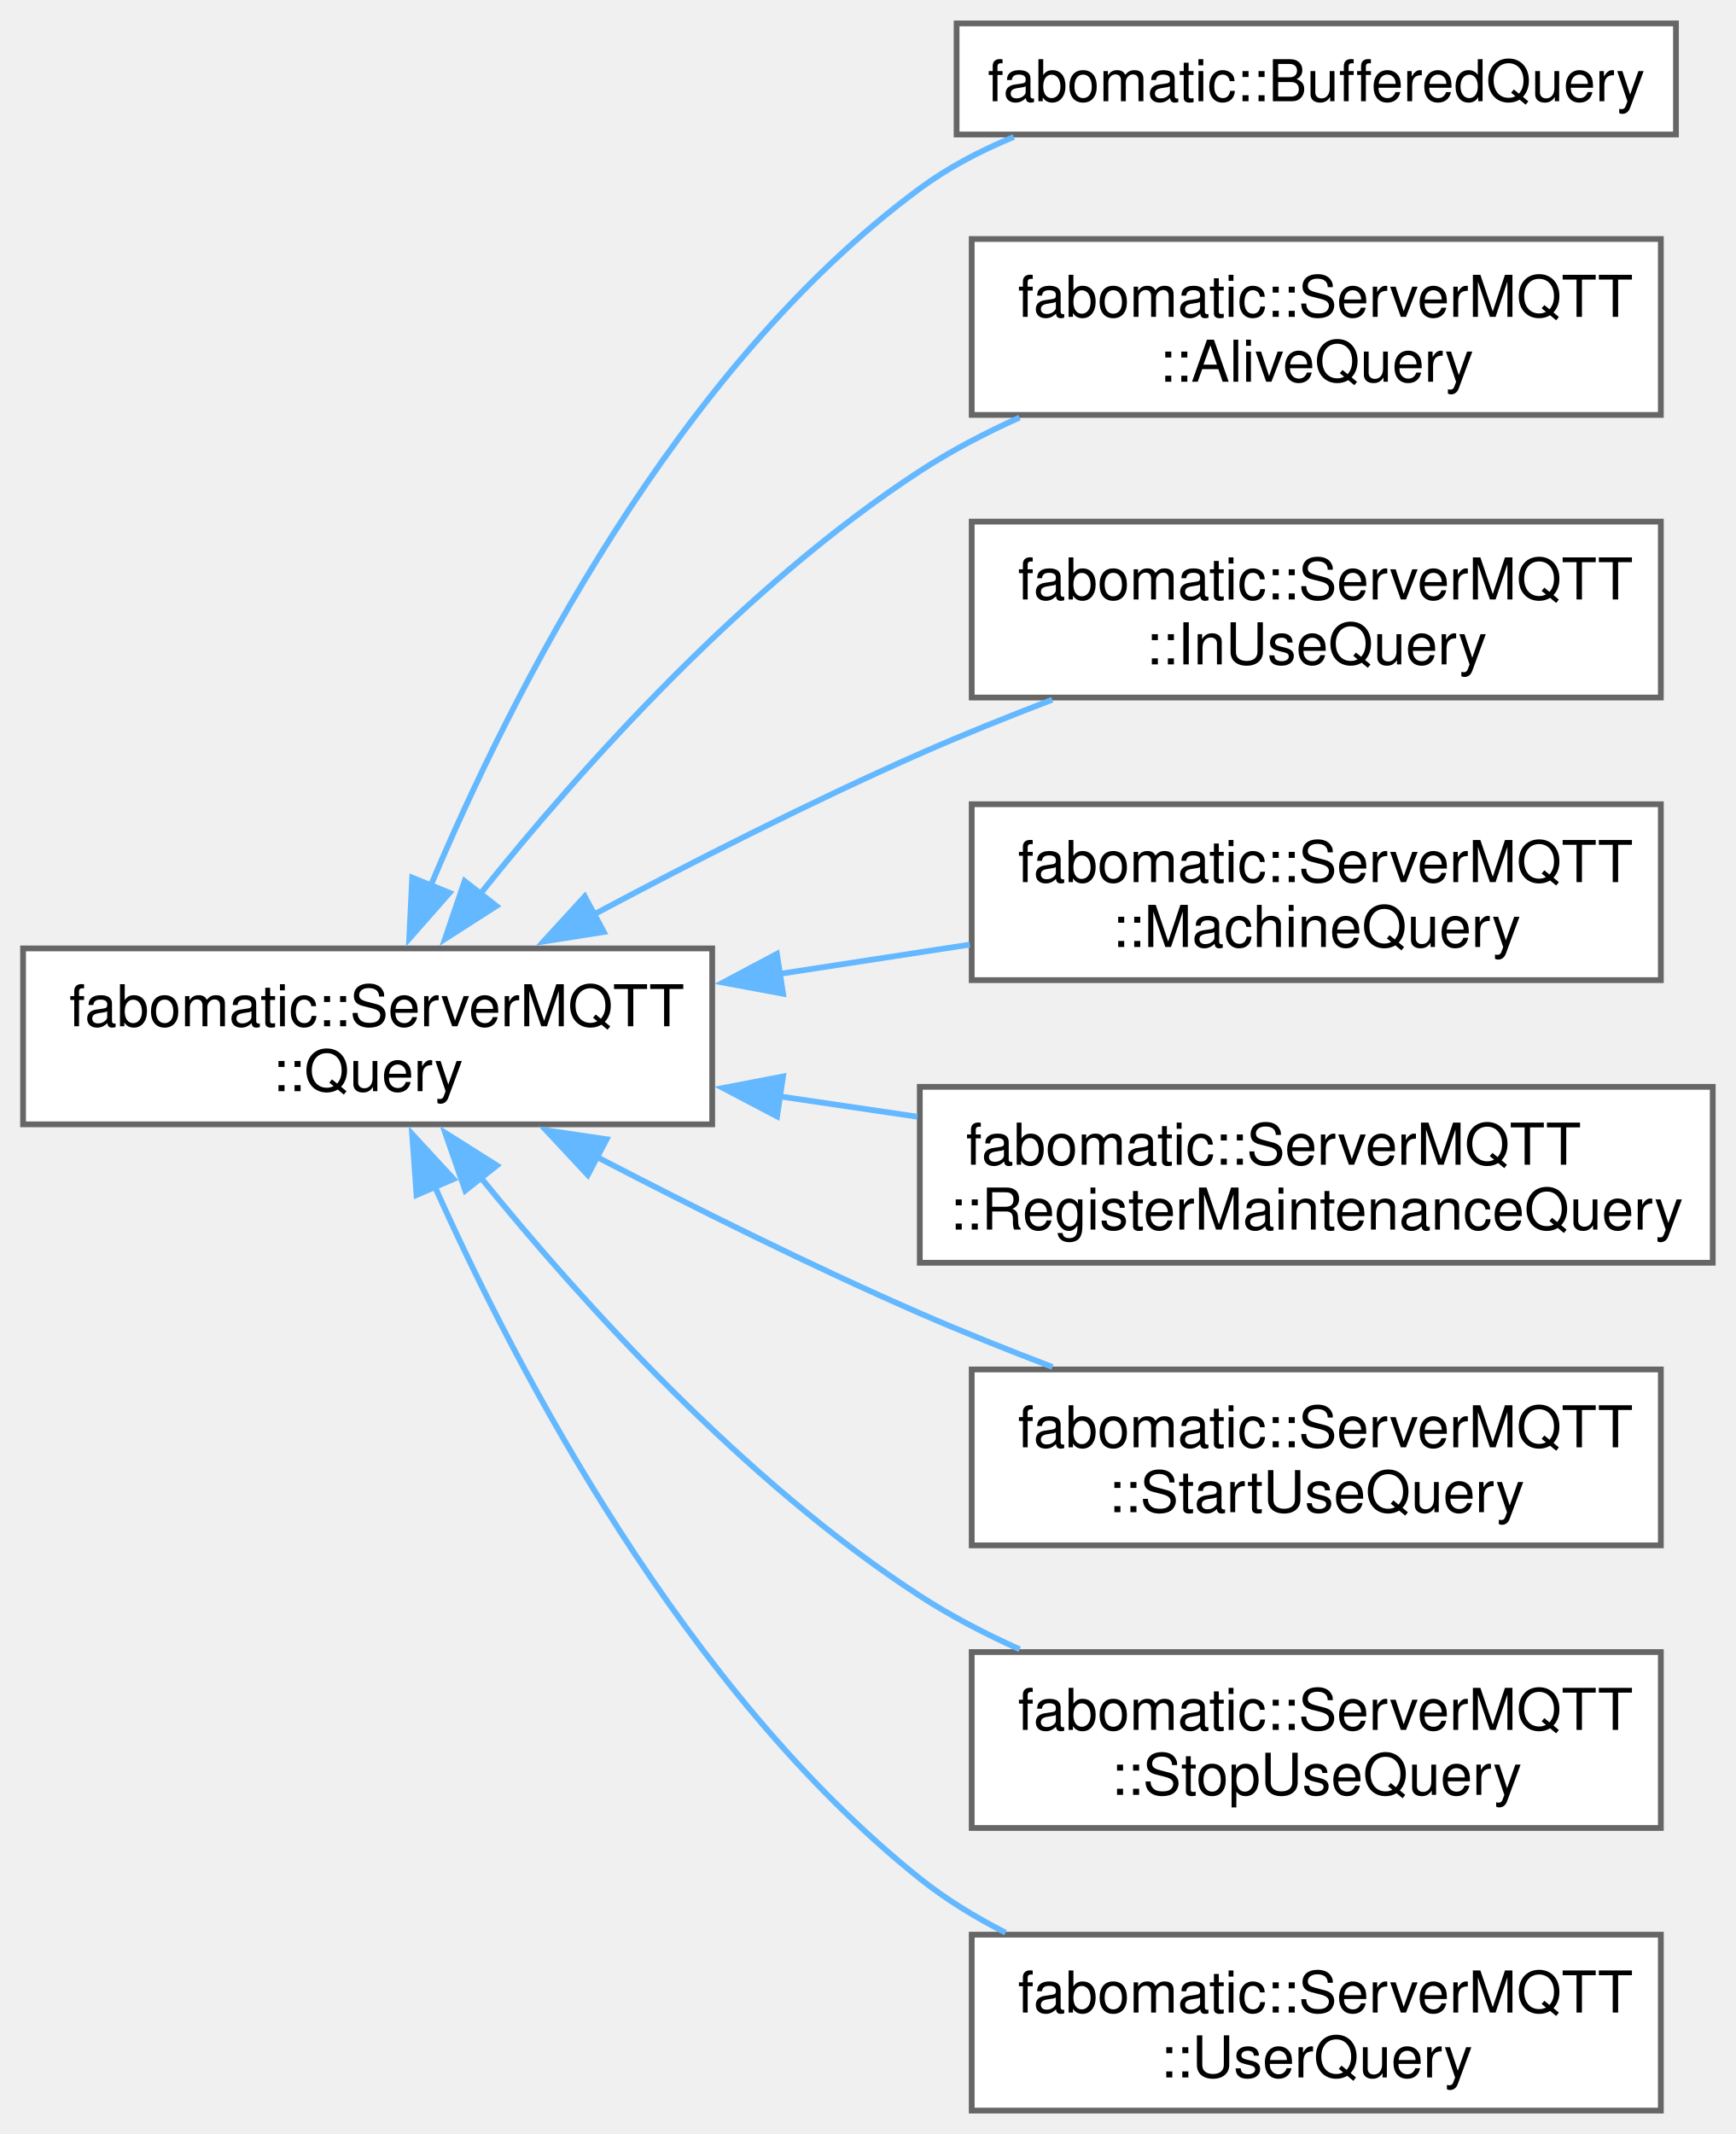
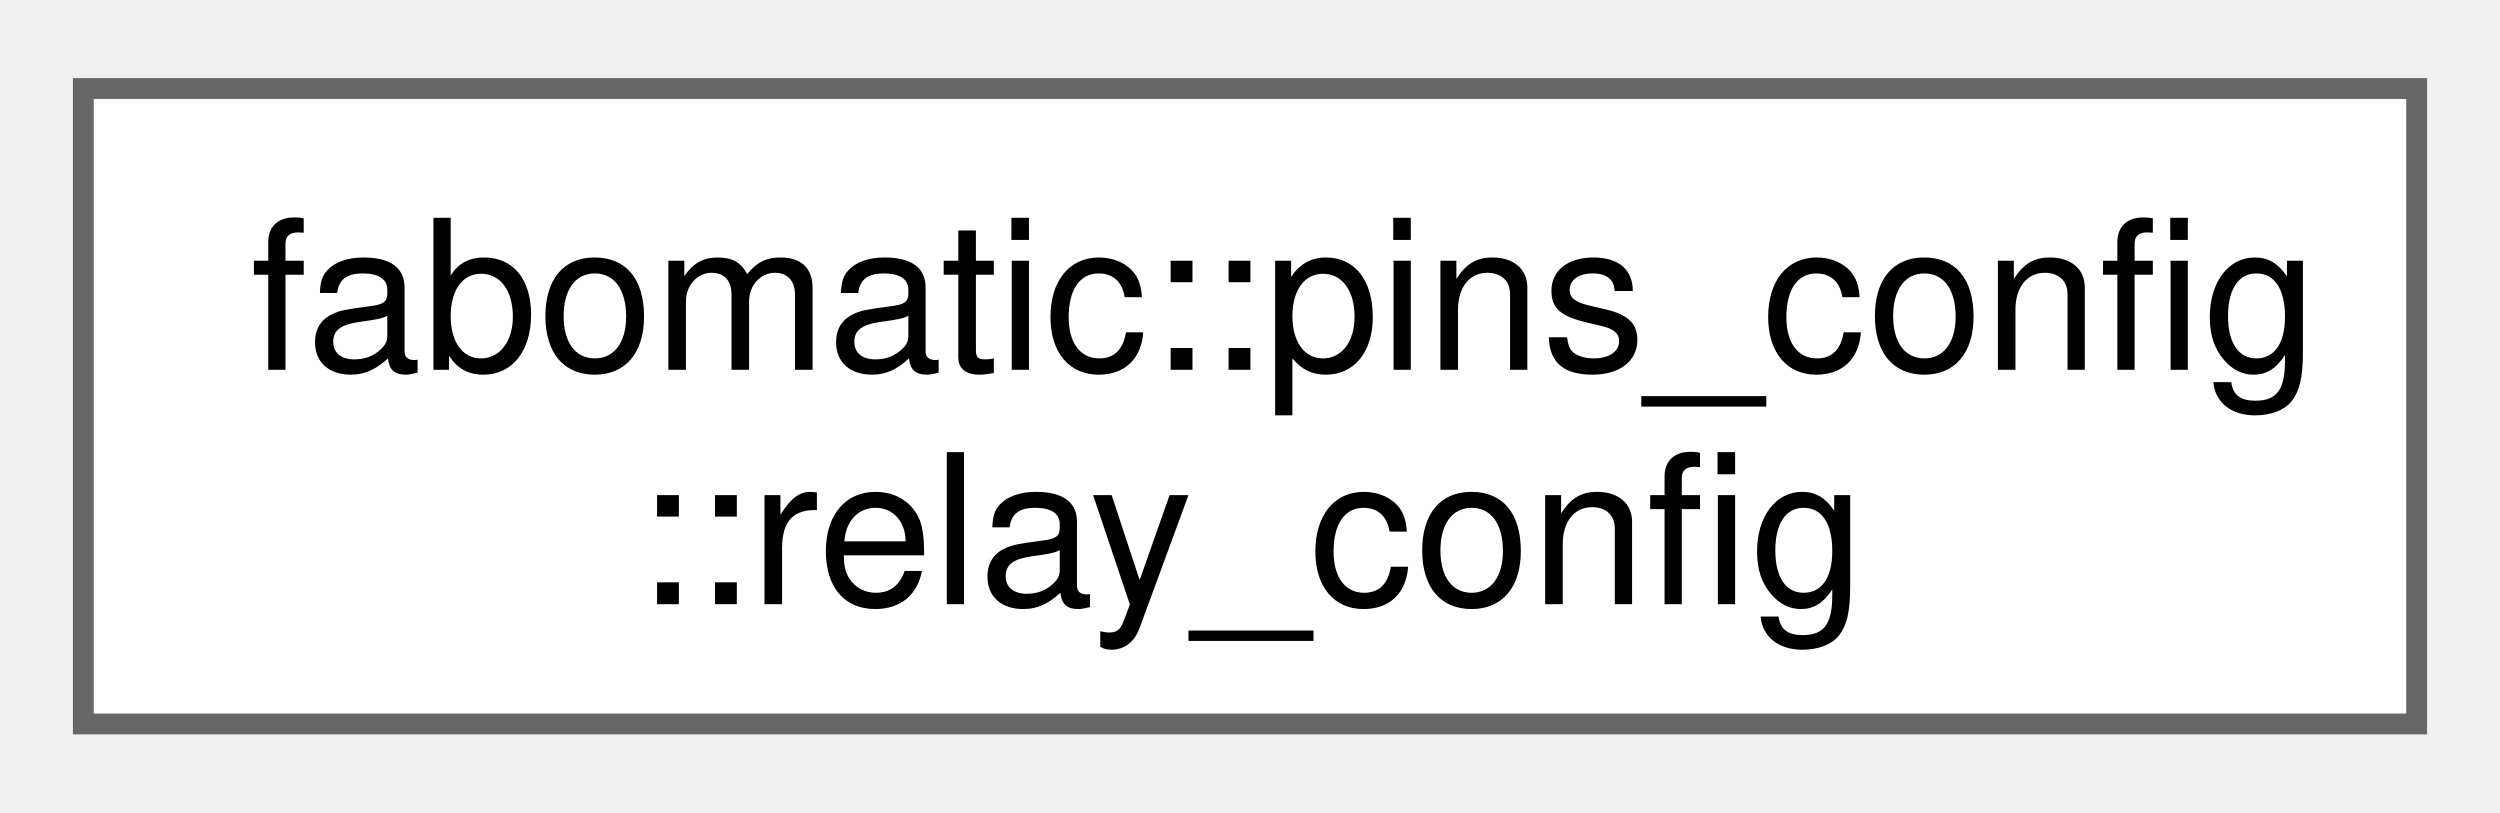
- <svg xmlns="http://www.w3.org/2000/svg" xmlns:xlink="http://www.w3.org/1999/xlink" width="301pt" height="370pt" viewBox="0.00 0.00 301.00 369.88">
-   <g id="graph0" class="graph" transform="scale(1 1) rotate(0) translate(4 365.88)">
+ <svg xmlns="http://www.w3.org/2000/svg" xmlns:xlink="http://www.w3.org/1999/xlink" width="120pt" height="39pt" viewBox="0.00 0.00 120.00 38.50">
+   <g id="graph0" class="graph" transform="scale(1 1) rotate(0) translate(4 34.5)">
    <g id="Node000000" class="node">
      <g id="a_Node000000">
-         <a xlink:href="classfabomatic_1_1_server_m_q_t_t_1_1_query.xhtml" target="_top" xlink:title="base class for all MQTT request to the backend">
-           <polygon fill="white" stroke="#666666" points="119.5,-201.5 0,-201.5 0,-171 119.5,-171 119.5,-201.5" />
-           <text text-anchor="start" x="8" y="-188" font-family="Helvetica,sans-Serif" font-size="10.00">fabomatic::ServerMQTT</text>
-           <text text-anchor="middle" x="59.75" y="-176.75" font-family="Helvetica,sans-Serif" font-size="10.00">::Query</text>
-         </a>
-       </g>
-     </g>
-     <g id="Node000001" class="node">
-       <g id="a_Node000001">
-         <a xlink:href="classfabomatic_1_1_buffered_query.xhtml" target="_top" xlink:title="Query to be replayed.">
-           <polygon fill="white" stroke="#666666" points="286.62,-361.88 161.88,-361.88 161.88,-342.62 286.62,-342.62 286.62,-361.88" />
-           <text text-anchor="middle" x="224.25" y="-348.38" font-family="Helvetica,sans-Serif" font-size="10.00">fabomatic::BufferedQuery</text>
-         </a>
-       </g>
-     </g>
-     <g id="edge2_Node000000_Node000001" class="edge">
-       <g id="a_edge2_Node000000_Node000001">
-         <a xlink:title=" ">
-           <path fill="none" stroke="#63b8ff" d="M70.71,-212.44C84.65,-245.54 113.11,-301.96 155.5,-333.25 160.41,-336.88 165.99,-339.81 171.79,-342.19" />
-           <polygon fill="#63b8ff" stroke="#63b8ff" points="73.96,-211.14 66.96,-203.19 67.48,-213.77 73.96,-211.14" />
-         </a>
-       </g>
-     </g>
-     <g id="Node000002" class="node">
-       <g id="a_Node000002">
-         <a xlink:href="classfabomatic_1_1_server_m_q_t_t_1_1_alive_query.xhtml" target="_top" xlink:title=" ">
-           <polygon fill="white" stroke="#666666" points="284,-324.5 164.5,-324.5 164.5,-294 284,-294 284,-324.5" />
-           <text text-anchor="start" x="172.5" y="-311" font-family="Helvetica,sans-Serif" font-size="10.00">fabomatic::ServerMQTT</text>
-           <text text-anchor="middle" x="224.25" y="-299.75" font-family="Helvetica,sans-Serif" font-size="10.00">::AliveQuery</text>
-         </a>
-       </g>
-     </g>
-     <g id="edge3_Node000000_Node000002" class="edge">
-       <g id="a_edge3_Node000000_Node000002">
-         <a xlink:title=" ">
-           <path fill="none" stroke="#63b8ff" d="M79.29,-210.97C96.82,-232.85 124.94,-264.32 155.5,-284.25 160.86,-287.74 166.77,-290.84 172.8,-293.55" />
-           <polygon fill="#63b8ff" stroke="#63b8ff" points="82.08,-208.86 73.16,-203.14 76.57,-213.17 82.08,-208.86" />
-         </a>
-       </g>
-     </g>
-     <g id="Node000003" class="node">
-       <g id="a_Node000003">
-         <a xlink:href="classfabomatic_1_1_server_m_q_t_t_1_1_in_use_query.xhtml" target="_top" xlink:title=" ">
-           <polygon fill="white" stroke="#666666" points="284,-275.5 164.5,-275.5 164.5,-245 284,-245 284,-275.5" />
-           <text text-anchor="start" x="172.5" y="-262" font-family="Helvetica,sans-Serif" font-size="10.00">fabomatic::ServerMQTT</text>
-           <text text-anchor="middle" x="224.25" y="-250.75" font-family="Helvetica,sans-Serif" font-size="10.00">::InUseQuery</text>
-         </a>
-       </g>
-     </g>
-     <g id="edge4_Node000000_Node000003" class="edge">
-       <g id="a_edge4_Node000000_Node000003">
-         <a xlink:title=" ">
-           <path fill="none" stroke="#63b8ff" d="M99.04,-207.42C116.09,-216.49 136.56,-226.9 155.5,-235.25 162.84,-238.49 170.75,-241.67 178.47,-244.62" />
-           <polygon fill="#63b8ff" stroke="#63b8ff" points="100.71,-204.35 90.24,-202.7 97.4,-210.51 100.71,-204.35" />
-         </a>
-       </g>
-     </g>
-     <g id="Node000004" class="node">
-       <g id="a_Node000004">
-         <a xlink:href="classfabomatic_1_1_server_m_q_t_t_1_1_machine_query.xhtml" target="_top" xlink:title=" ">
-           <polygon fill="white" stroke="#666666" points="284,-226.5 164.5,-226.5 164.5,-196 284,-196 284,-226.5" />
-           <text text-anchor="start" x="172.5" y="-213" font-family="Helvetica,sans-Serif" font-size="10.00">fabomatic::ServerMQTT</text>
-           <text text-anchor="middle" x="224.25" y="-201.75" font-family="Helvetica,sans-Serif" font-size="10.00">::MachineQuery</text>
-         </a>
-       </g>
-     </g>
-     <g id="edge5_Node000000_Node000004" class="edge">
-       <g id="a_edge5_Node000000_Node000004">
-         <a xlink:title=" ">
-           <path fill="none" stroke="#63b8ff" d="M131.2,-197.09C142.2,-198.78 153.46,-200.51 164.17,-202.16" />
-           <polygon fill="#63b8ff" stroke="#63b8ff" points="131.79,-193.64 121.37,-195.58 130.72,-200.56 131.79,-193.64" />
-         </a>
-       </g>
-     </g>
-     <g id="Node000005" class="node">
-       <g id="a_Node000005">
-         <a xlink:href="classfabomatic_1_1_server_m_q_t_t_1_1_register_maintenance_query.xhtml" target="_top" xlink:title=" ">
-           <polygon fill="white" stroke="#666666" points="293,-177.5 155.5,-177.5 155.5,-147 293,-147 293,-177.5" />
-           <text text-anchor="start" x="163.5" y="-164" font-family="Helvetica,sans-Serif" font-size="10.00">fabomatic::ServerMQTT</text>
-           <text text-anchor="middle" x="224.25" y="-152.75" font-family="Helvetica,sans-Serif" font-size="10.00">::RegisterMaintenanceQuery</text>
-         </a>
-       </g>
-     </g>
-     <g id="edge6_Node000000_Node000005" class="edge">
-       <g id="a_edge6_Node000000_Node000005">
-         <a xlink:title=" ">
-           <path fill="none" stroke="#63b8ff" d="M131.03,-175.87C139,-174.69 147.12,-173.49 155.07,-172.32" />
-           <polygon fill="#63b8ff" stroke="#63b8ff" points="130.75,-172.37 121.37,-177.3 131.78,-179.3 130.75,-172.37" />
-         </a>
-       </g>
-     </g>
-     <g id="Node000006" class="node">
-       <g id="a_Node000006">
-         <a xlink:href="classfabomatic_1_1_server_m_q_t_t_1_1_start_use_query.xhtml" target="_top" xlink:title=" ">
-           <polygon fill="white" stroke="#666666" points="284,-128.5 164.5,-128.5 164.5,-98 284,-98 284,-128.5" />
-           <text text-anchor="start" x="172.5" y="-115" font-family="Helvetica,sans-Serif" font-size="10.00">fabomatic::ServerMQTT</text>
-           <text text-anchor="middle" x="224.25" y="-103.75" font-family="Helvetica,sans-Serif" font-size="10.00">::StartUseQuery</text>
-         </a>
-       </g>
-     </g>
-     <g id="edge7_Node000000_Node000006" class="edge">
-       <g id="a_edge7_Node000000_Node000006">
-         <a xlink:title=" ">
-           <path fill="none" stroke="#63b8ff" d="M99.46,-165.36C116.44,-156.54 136.74,-146.43 155.5,-138.25 162.86,-135.04 170.77,-131.88 178.5,-128.93" />
-           <polygon fill="#63b8ff" stroke="#63b8ff" points="97.93,-162.22 90.7,-169.96 101.19,-168.41 97.93,-162.22" />
-         </a>
-       </g>
-     </g>
-     <g id="Node000007" class="node">
-       <g id="a_Node000007">
-         <a xlink:href="classfabomatic_1_1_server_m_q_t_t_1_1_stop_use_query.xhtml" target="_top" xlink:title=" ">
-           <polygon fill="white" stroke="#666666" points="284,-79.5 164.5,-79.5 164.5,-49 284,-49 284,-79.5" />
-           <text text-anchor="start" x="172.5" y="-66" font-family="Helvetica,sans-Serif" font-size="10.00">fabomatic::ServerMQTT</text>
-           <text text-anchor="middle" x="224.25" y="-54.75" font-family="Helvetica,sans-Serif" font-size="10.00">::StopUseQuery</text>
-         </a>
-       </g>
-     </g>
-     <g id="edge8_Node000000_Node000007" class="edge">
-       <g id="a_edge8_Node000000_Node000007">
-         <a xlink:title=" ">
-           <path fill="none" stroke="#63b8ff" d="M79.34,-161.8C96.91,-140.15 125.05,-109 155.5,-89.25 160.86,-85.77 166.78,-82.69 172.82,-79.98" />
-           <polygon fill="#63b8ff" stroke="#63b8ff" points="76.68,-159.52 73.2,-169.53 82.16,-163.87 76.68,-159.52" />
-         </a>
-       </g>
-     </g>
-     <g id="Node000008" class="node">
-       <g id="a_Node000008">
-         <a xlink:href="classfabomatic_1_1_server_m_q_t_t_1_1_user_query.xhtml" target="_top" xlink:title=" ">
-           <polygon fill="white" stroke="#666666" points="284,-30.5 164.5,-30.5 164.5,0 284,0 284,-30.5" />
-           <text text-anchor="start" x="172.5" y="-17" font-family="Helvetica,sans-Serif" font-size="10.00">fabomatic::ServerMQTT</text>
-           <text text-anchor="middle" x="224.25" y="-5.75" font-family="Helvetica,sans-Serif" font-size="10.00">::UserQuery</text>
-         </a>
-       </g>
-     </g>
-     <g id="edge9_Node000000_Node000008" class="edge">
-       <g id="a_edge9_Node000000_Node000008">
-         <a xlink:title=" ">
-           <path fill="none" stroke="#63b8ff" d="M71.38,-160.25C85.87,-127.86 114.75,-72.82 155.5,-40.25 160,-36.65 165.08,-33.54 170.37,-30.85" />
-           <polygon fill="#63b8ff" stroke="#63b8ff" points="68.23,-158.74 67.47,-169.3 74.65,-161.52 68.23,-158.74" />
+         <a xlink:href="structfabomatic_1_1pins__config_1_1relay__config.xhtml" target="_top" xlink:title="Hardwired relay configuration.">
+           <polygon fill="white" stroke="#666666" points="112,-30.5 0,-30.5 0,0 112,0 112,-30.5" />
+           <text text-anchor="start" x="8" y="-17" font-family="Helvetica,sans-Serif" font-size="10.00">fabomatic::pins_config</text>
+           <text text-anchor="middle" x="56" y="-5.75" font-family="Helvetica,sans-Serif" font-size="10.00">::relay_config</text>
        </a>
      </g>
    </g>
  </g>
</svg>
